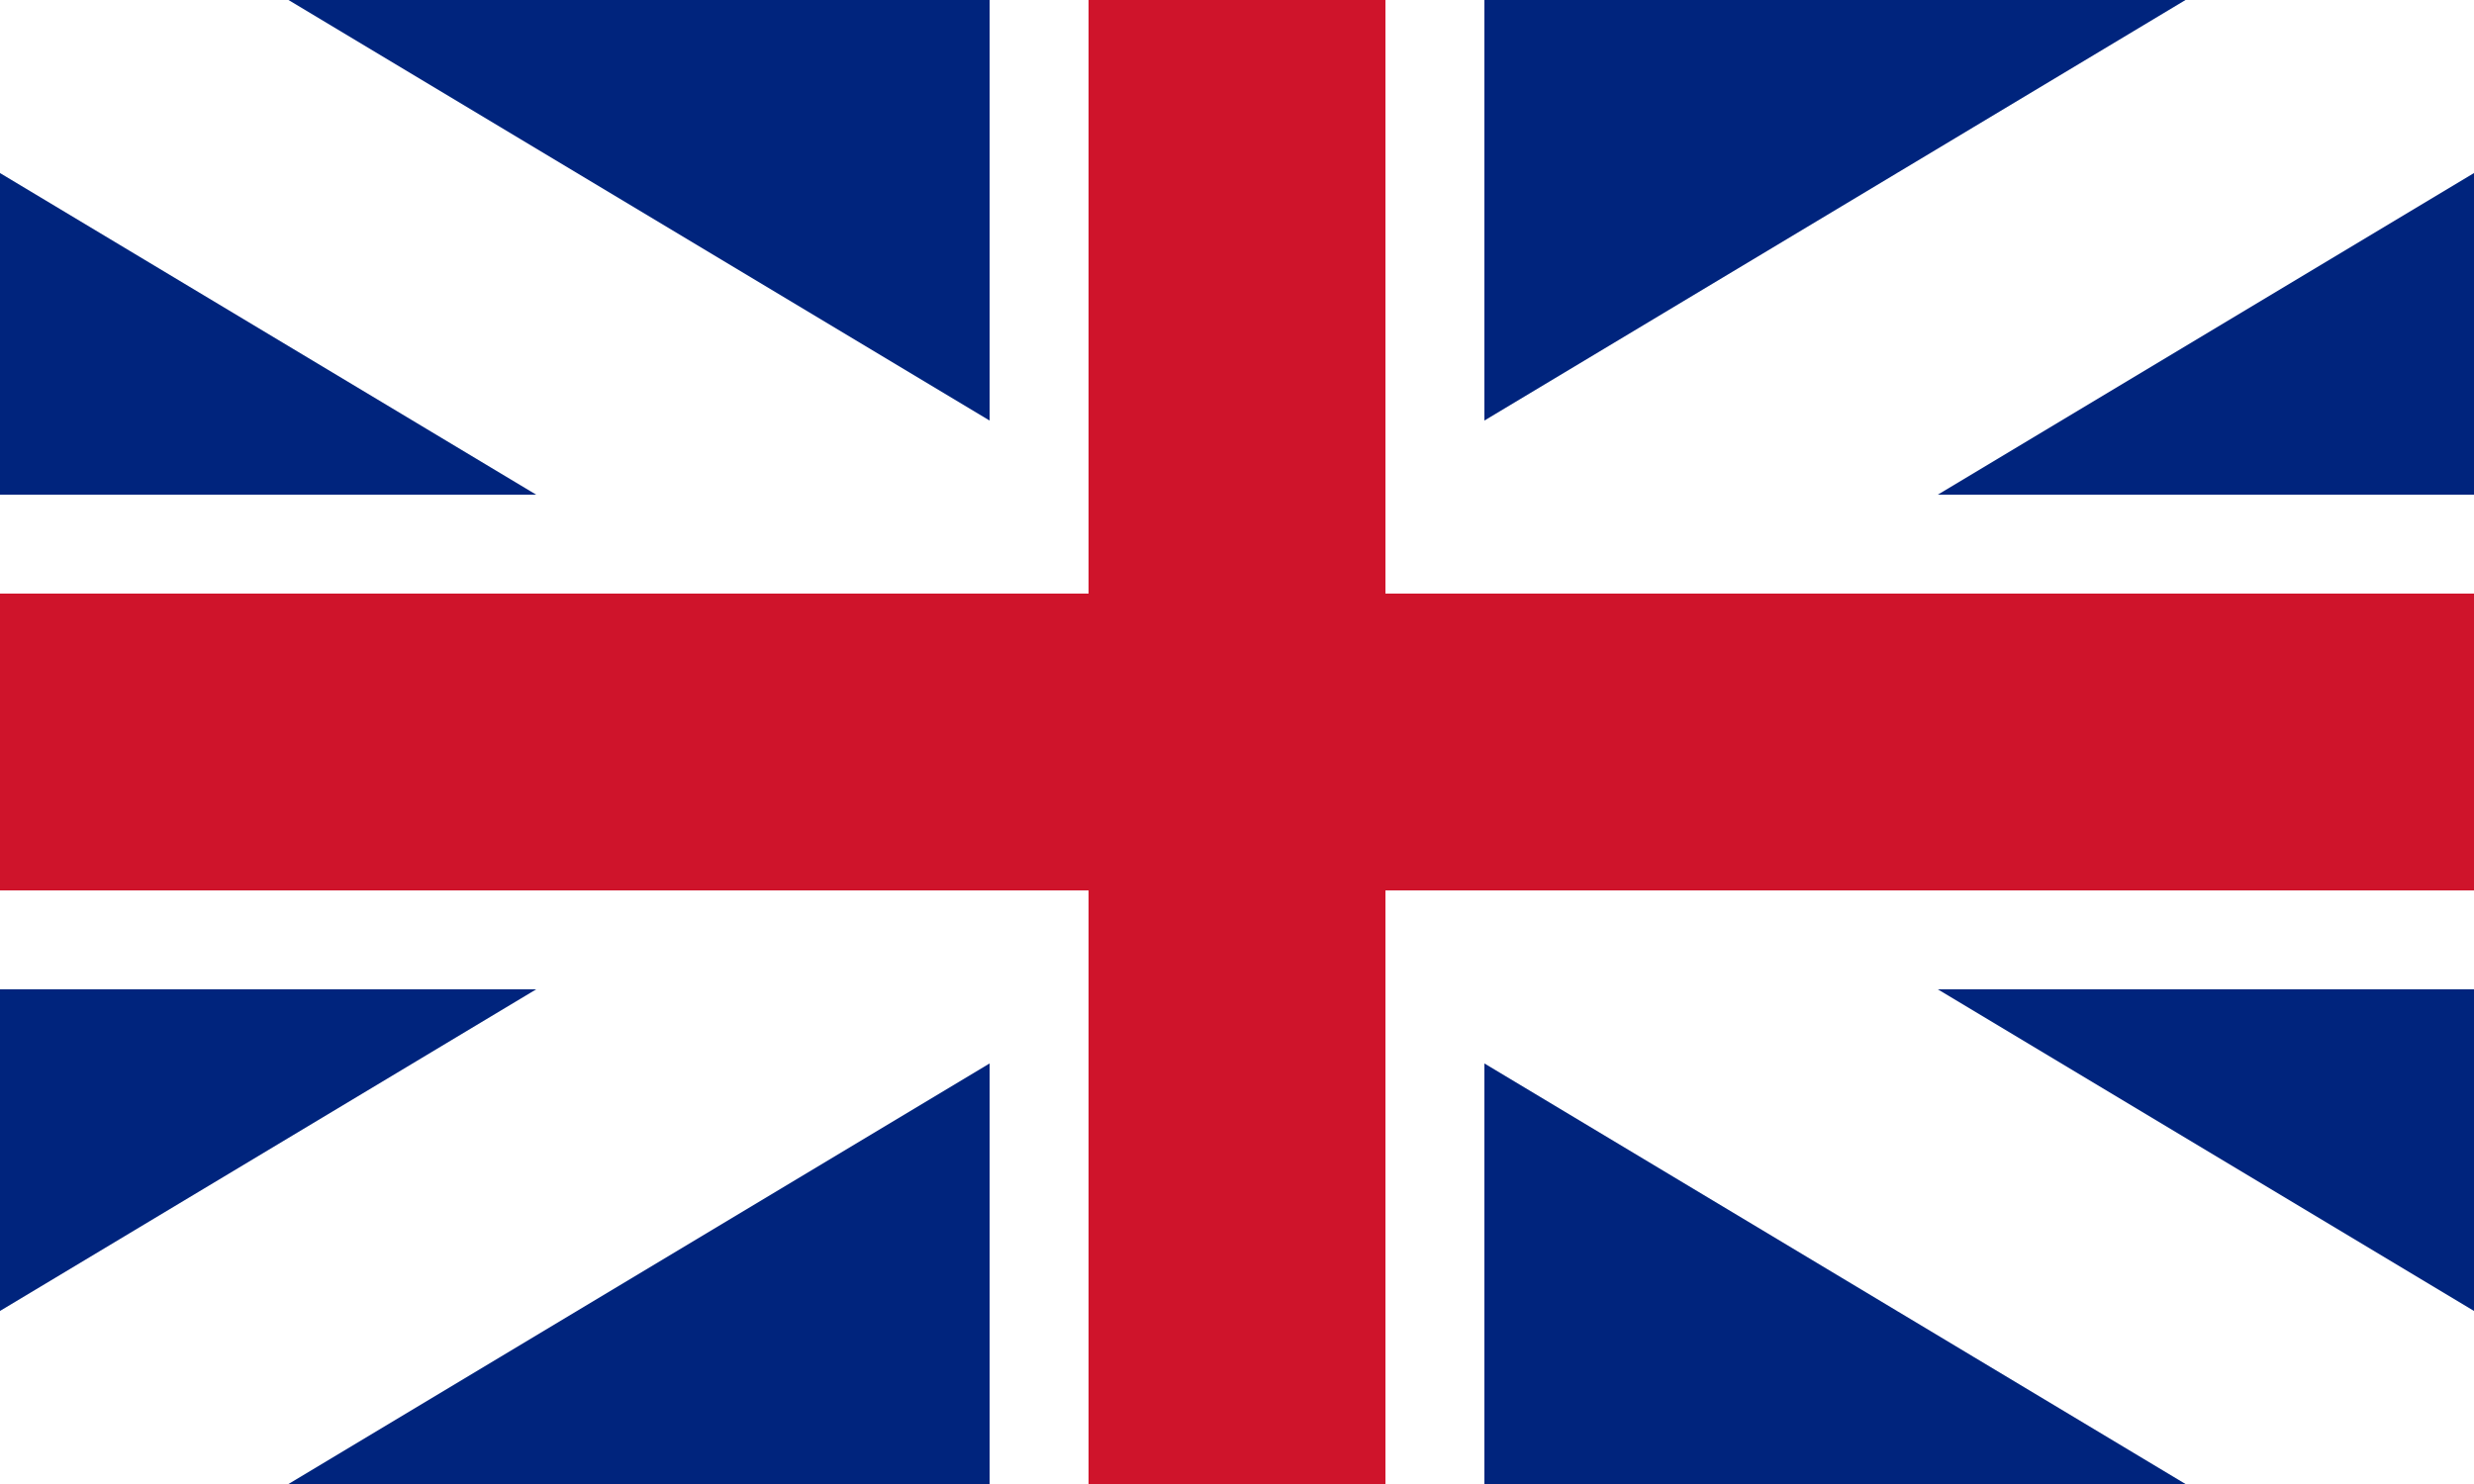
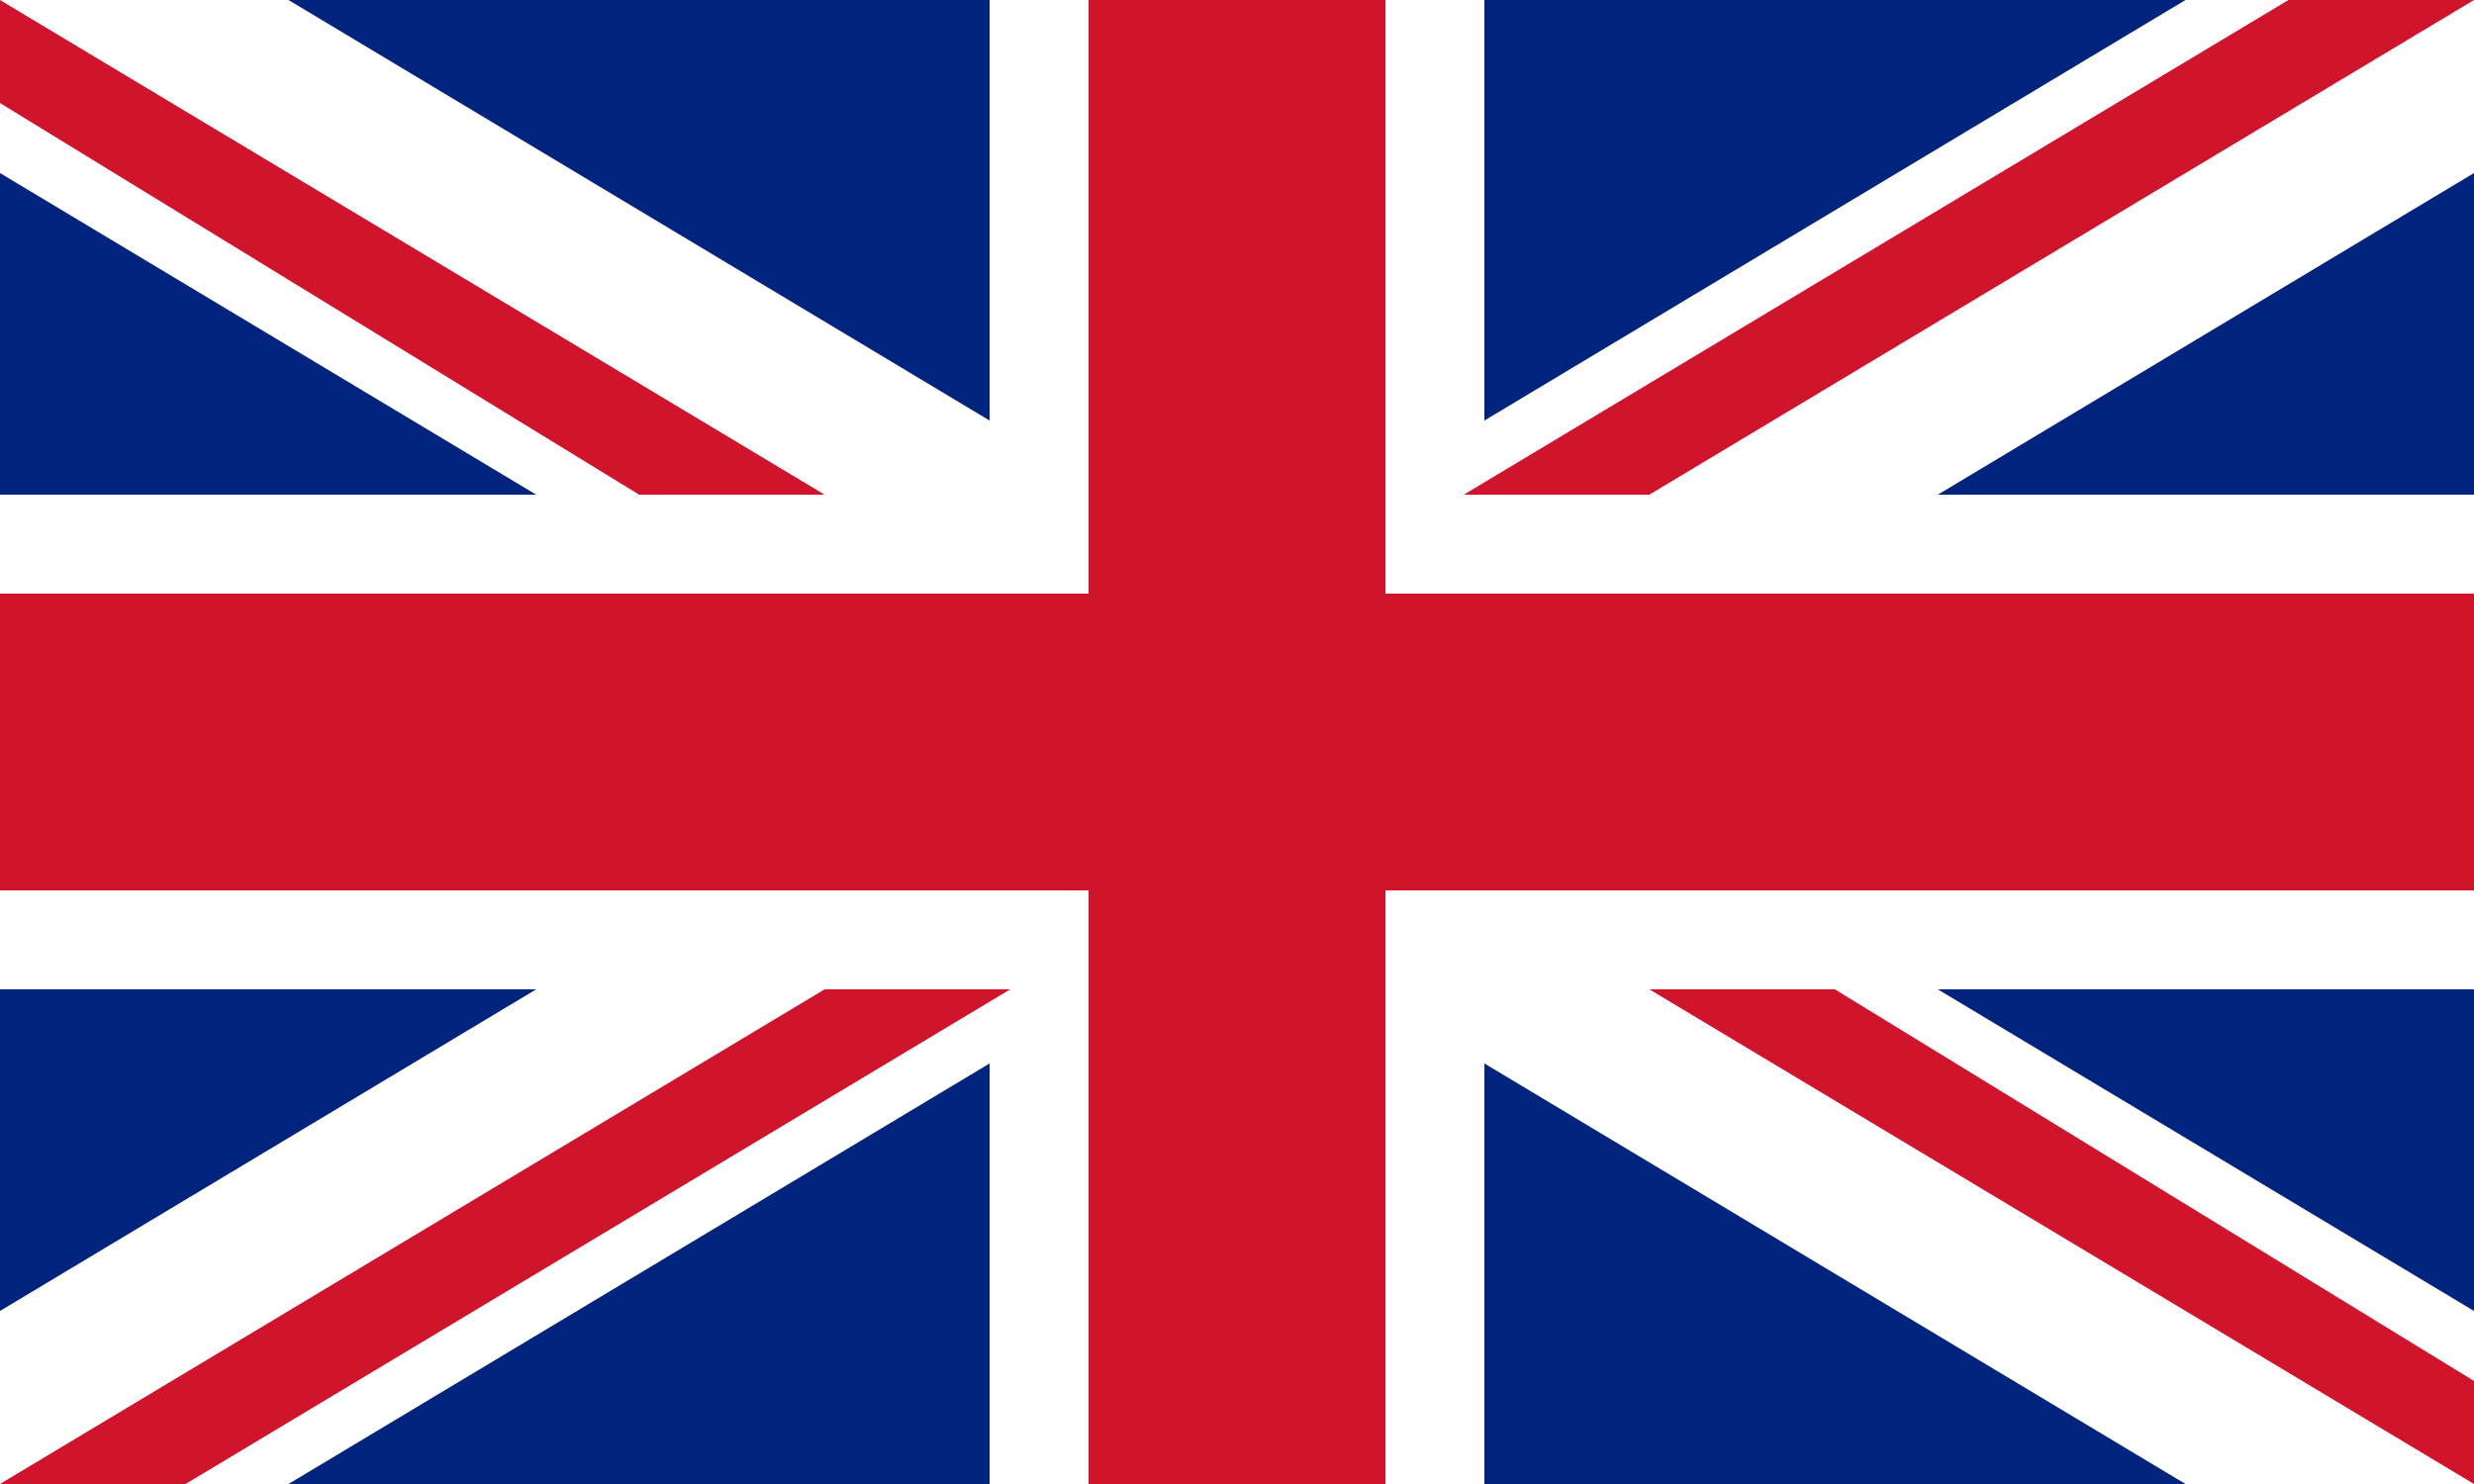
<svg xmlns="http://www.w3.org/2000/svg" width="600pt" height="360pt" viewBox="0 0 600 360" version="1.1">
  <g id="surface1">
    <rect x="0" y="0" width="600" height="360" style="fill:rgb(0%,14.118%,49.02%);fill-opacity:1;stroke:none;" />
    <path style="fill-rule:nonzero;fill:rgb(0%,0%,0%);fill-opacity:1;stroke-width:3;stroke-linecap:butt;stroke-linejoin:miter;stroke:rgb(100%,100%,100%);stroke-opacity:1;stroke-miterlimit:4;" d="M 0 0 L 25 15 M 25 0 L 0 15 " transform="matrix(24,0,0,24,0,0)" />
    <path style="fill-rule:nonzero;fill:rgb(0%,0%,0%);fill-opacity:1;stroke-width:5;stroke-linecap:butt;stroke-linejoin:miter;stroke:rgb(100%,100%,100%);stroke-opacity:1;stroke-miterlimit:4;" d="M 12.5 0 L 12.5 15 M 0 7.5 L 25 7.5 " transform="matrix(24,0,0,24,0,0)" />
    <path style="fill-rule:nonzero;fill:rgb(0%,0%,0%);fill-opacity:1;stroke-width:3;stroke-linecap:butt;stroke-linejoin:miter;stroke:rgb(81.176%,7.843%,16.863%);stroke-opacity:1;stroke-miterlimit:4;" d="M 12.5 0 L 12.5 15 M 0 7.5 L 25 7.5 " transform="matrix(24,0,0,24,0,0)" />
+     <path style="fill-rule:nonzero;fill:rgb(81.176%,7.843%,16.863%);stroke:none;fill-opacity:1;" d="M 0 360 L 200 240 L 245 240 L 45 360 Z M 0 0 L 200 120 L 155 120 L 0 25 Z M 355 120 L 555 0 L 600 0 L 400 120 Z M 600 360 L 400 240 L 445 240 L 600 335 Z M 600 360" />
  </g>
</svg>
